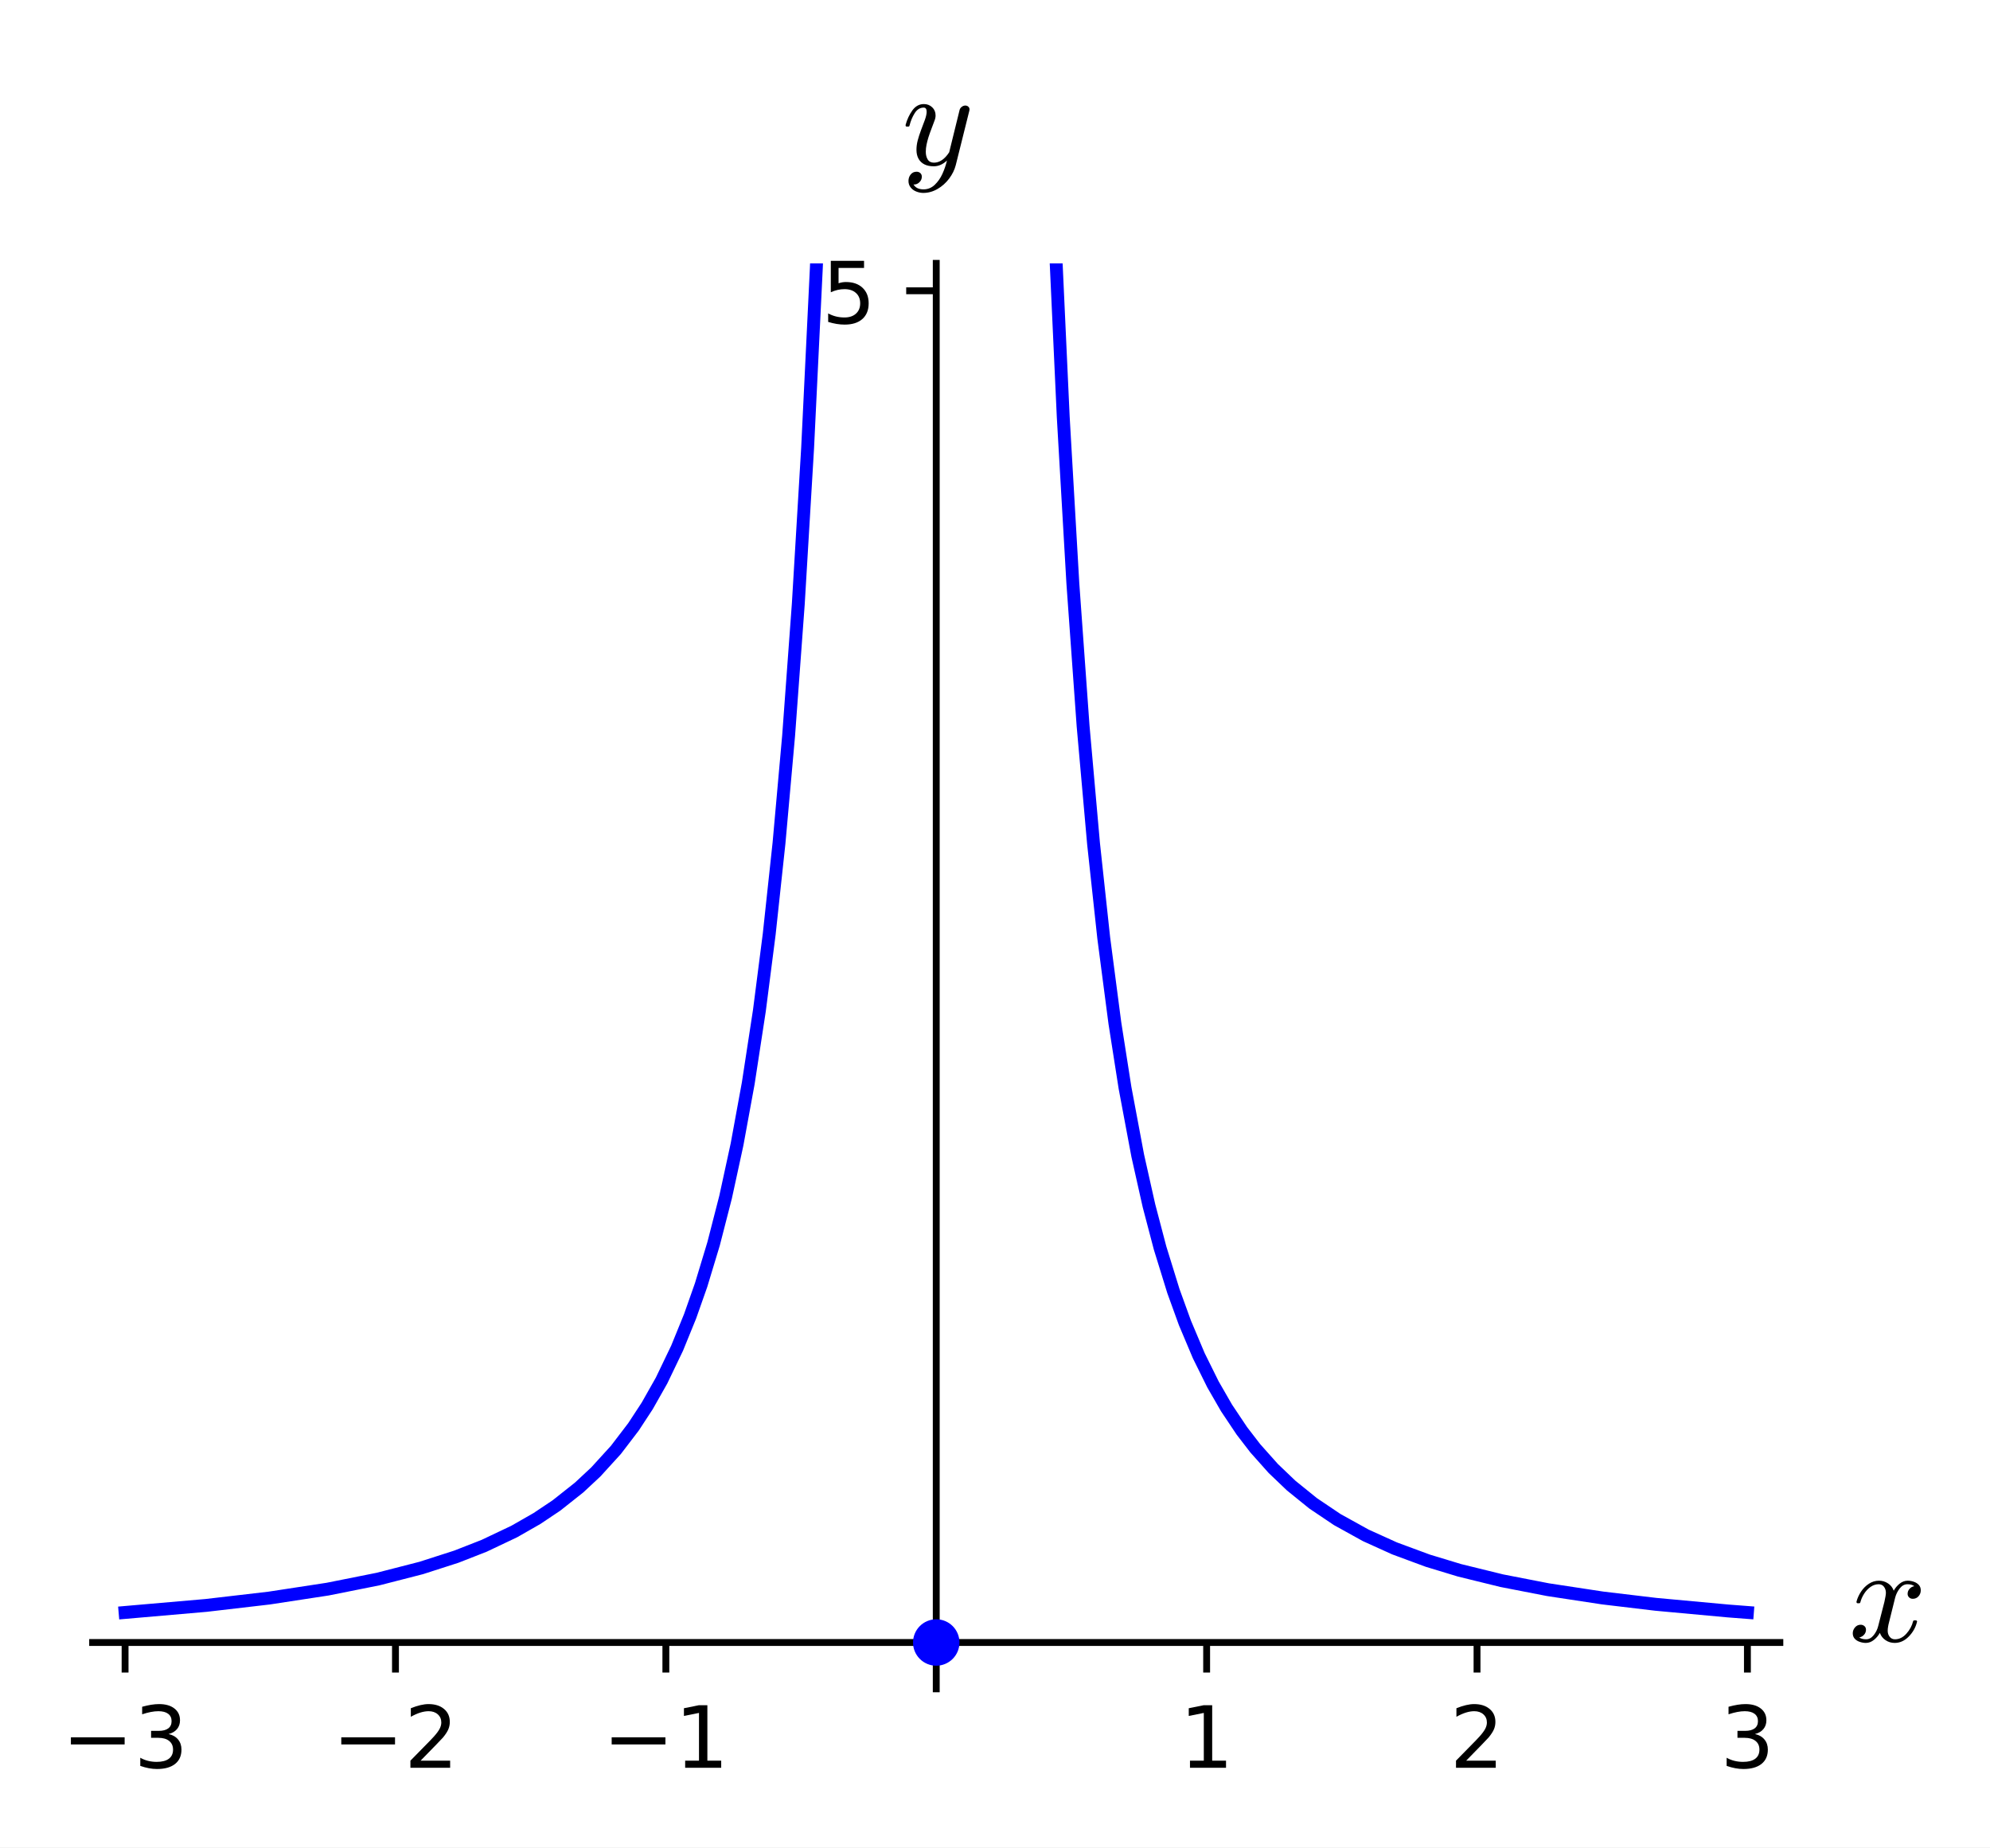
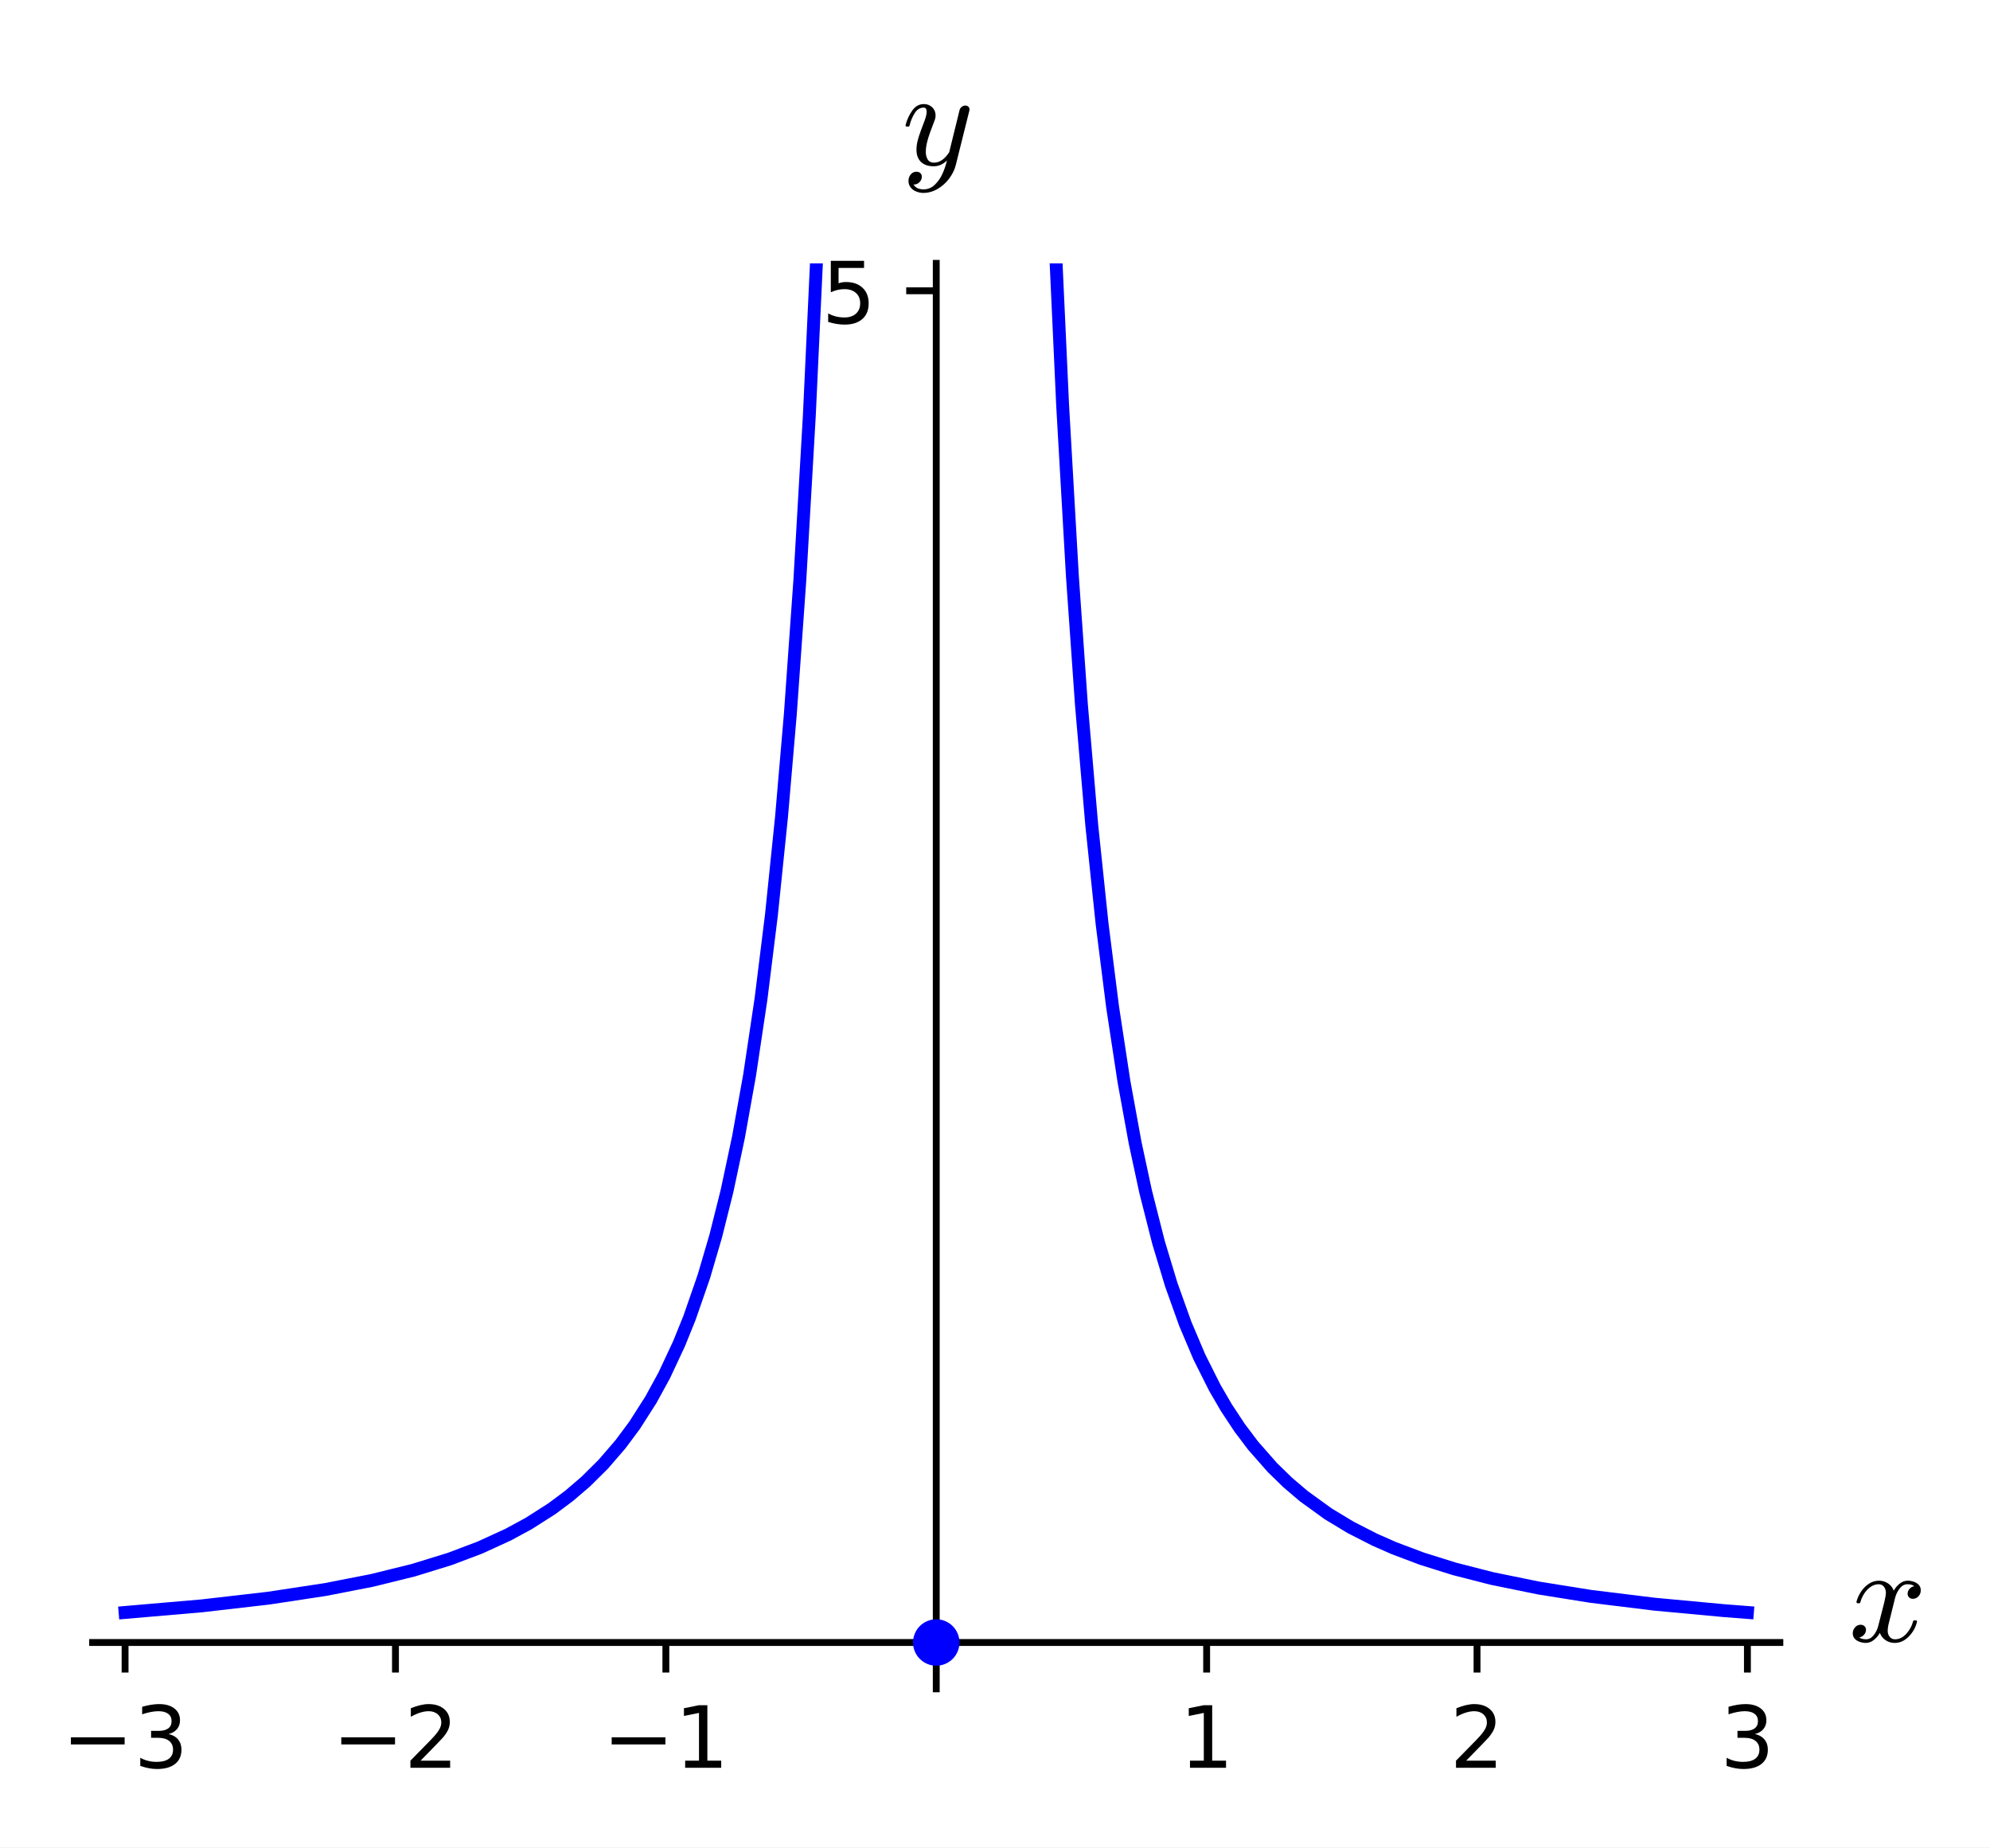
<svg xmlns="http://www.w3.org/2000/svg" xmlns:xlink="http://www.w3.org/1999/xlink" height="215.251pt" version="1.1" viewBox="0 0 231.823 215.251" width="231.823pt">
  <defs>
    <style type="text/css">*{stroke-linecap:butt;stroke-linejoin:round;}</style>
  </defs>
  <g id="figure_1">
    <g id="patch_1">
      <path d="M 0 215.251  L 231.823 215.251  L 231.823 0  L 0 0  z " style="fill:#ffffff;" />
    </g>
    <g id="axes_1">
      <g id="patch_2">
        <path d="M 10.791 196.771  L 207.343 196.771  L 207.343 30.685  L 10.791 30.685  z " style="fill:#ffffff;" />
      </g>
      <g id="matplotlib.axis_1">
        <g id="xtick_1">
          <g id="line2d_1">
            <defs>
-               <path d="M 0 0  L 0 3.5  " id="m4a1f9394d6" style="stroke:#000000;stroke-width:0.8;" />
+               <path d="M 0 0  L 0 3.5  " id="m892861086a" style="stroke:#000000;stroke-width:0.8;" />
            </defs>
            <g>
-               <use style="stroke:#000000;stroke-width:0.8;" x="14.571" xlink:href="#m4a1f9394d6" y="191.373" />
+               <use style="stroke:#000000;stroke-width:0.8;" x="14.571" xlink:href="#m892861086a" y="191.373" />
            </g>
          </g>
          <g id="text_1">
            <g transform="translate(7.2 205.971)scale(0.1 -0.1)">
              <defs>
                <path d="M 10.594 35.5  L 73.188 35.5  L 73.188 27.203  L 10.594 27.203  z " id="DejaVuSans-8722" />
                <path d="M 40.578 39.312  Q 47.656 37.797 51.625 33  Q 55.609 28.219 55.609 21.188  Q 55.609 10.406 48.188 4.484  Q 40.766 -1.422 27.094 -1.422  Q 22.516 -1.422 17.656 -0.516  Q 12.797 0.391 7.625 2.203  L 7.625 11.719  Q 11.719 9.328 16.594 8.109  Q 21.484 6.891 26.812 6.891  Q 36.078 6.891 40.938 10.547  Q 45.797 14.203 45.797 21.188  Q 45.797 27.641 41.281 31.266  Q 36.766 34.906 28.719 34.906  L 20.219 34.906  L 20.219 43.016  L 29.109 43.016  Q 36.375 43.016 40.234 45.922  Q 44.094 48.828 44.094 54.297  Q 44.094 59.906 40.109 62.906  Q 36.141 65.922 28.719 65.922  Q 24.656 65.922 20.016 65.031  Q 15.375 64.156 9.812 62.312  L 9.812 71.094  Q 15.438 72.656 20.344 73.438  Q 25.25 74.219 29.594 74.219  Q 40.828 74.219 47.359 69.109  Q 53.906 64.016 53.906 55.328  Q 53.906 49.266 50.438 45.094  Q 46.969 40.922 40.578 39.312  z " id="DejaVuSans-51" />
              </defs>
              <use xlink:href="#DejaVuSans-8722" />
              <use x="83.789" xlink:href="#DejaVuSans-51" />
            </g>
          </g>
        </g>
        <g id="xtick_2">
          <g id="line2d_2">
            <g>
-               <use style="stroke:#000000;stroke-width:0.8;" x="46.07" xlink:href="#m4a1f9394d6" y="191.373" />
+               <use style="stroke:#000000;stroke-width:0.8;" x="46.07" xlink:href="#m892861086a" y="191.373" />
            </g>
          </g>
          <g id="text_2">
            <g transform="translate(38.69872 205.971)scale(0.1 -0.1)">
              <defs>
                <path d="M 19.188 8.297  L 53.609 8.297  L 53.609 0  L 7.328 0  L 7.328 8.297  Q 12.938 14.109 22.625 23.891  Q 32.328 33.688 34.812 36.531  Q 39.547 41.844 41.422 45.531  Q 43.312 49.219 43.312 52.781  Q 43.312 58.594 39.234 62.25  Q 35.156 65.922 28.609 65.922  Q 23.969 65.922 18.812 64.312  Q 13.672 62.703 7.812 59.422  L 7.812 69.391  Q 13.766 71.781 18.938 73  Q 24.125 74.219 28.422 74.219  Q 39.75 74.219 46.484 68.547  Q 53.219 62.891 53.219 53.422  Q 53.219 48.922 51.531 44.891  Q 49.859 40.875 45.406 35.406  Q 44.188 33.984 37.641 27.219  Q 31.109 20.453 19.188 8.297  z " id="DejaVuSans-50" />
              </defs>
              <use xlink:href="#DejaVuSans-8722" />
              <use x="83.789" xlink:href="#DejaVuSans-50" />
            </g>
          </g>
        </g>
        <g id="xtick_3">
          <g id="line2d_3">
            <g>
-               <use style="stroke:#000000;stroke-width:0.8;" x="77.569" xlink:href="#m4a1f9394d6" y="191.373" />
+               <use style="stroke:#000000;stroke-width:0.8;" x="77.569" xlink:href="#m892861086a" y="191.373" />
            </g>
          </g>
          <g id="text_3">
            <g transform="translate(70.19745 205.971)scale(0.1 -0.1)">
              <defs>
                <path d="M 12.406 8.297  L 28.516 8.297  L 28.516 63.922  L 10.984 60.406  L 10.984 69.391  L 28.422 72.906  L 38.281 72.906  L 38.281 8.297  L 54.391 8.297  L 54.391 0  L 12.406 0  z " id="DejaVuSans-49" />
              </defs>
              <use xlink:href="#DejaVuSans-8722" />
              <use x="83.789" xlink:href="#DejaVuSans-49" />
            </g>
          </g>
        </g>
        <g id="xtick_4">
          <g id="line2d_4">
            <g>
-               <use style="stroke:#000000;stroke-width:0.8;" x="140.566" xlink:href="#m4a1f9394d6" y="191.373" />
+               <use style="stroke:#000000;stroke-width:0.8;" x="140.566" xlink:href="#m892861086a" y="191.373" />
            </g>
          </g>
          <g id="text_4">
            <g transform="translate(137.3847 205.971)scale(0.1 -0.1)">
              <use xlink:href="#DejaVuSans-49" />
            </g>
          </g>
        </g>
        <g id="xtick_5">
          <g id="line2d_5">
            <g>
-               <use style="stroke:#000000;stroke-width:0.8;" x="172.065" xlink:href="#m4a1f9394d6" y="191.373" />
+               <use style="stroke:#000000;stroke-width:0.8;" x="172.065" xlink:href="#m892861086a" y="191.373" />
            </g>
          </g>
          <g id="text_5">
            <g transform="translate(168.8835 205.971)scale(0.1 -0.1)">
              <use xlink:href="#DejaVuSans-50" />
            </g>
          </g>
        </g>
        <g id="xtick_6">
          <g id="line2d_6">
            <g>
-               <use style="stroke:#000000;stroke-width:0.8;" x="203.563" xlink:href="#m4a1f9394d6" y="191.373" />
+               <use style="stroke:#000000;stroke-width:0.8;" x="203.563" xlink:href="#m892861086a" y="191.373" />
            </g>
          </g>
          <g id="text_6">
            <g transform="translate(200.3822 205.971)scale(0.1 -0.1)">
              <use xlink:href="#DejaVuSans-51" />
            </g>
          </g>
        </g>
        <g id="text_7">
          <g transform="translate(215.3433 191.3726)scale(0.16 -0.16)">
            <defs>
              <path d="M 7.812 2.875  Q 9.578 1.516 12.797 1.516  Q 15.922 1.516 18.312 4.516  Q 20.703 7.516 21.578 11.078  L 26.125 28.812  Q 27.203 33.641 27.203 35.406  Q 27.203 37.891 25.812 39.75  Q 24.422 41.609 21.922 41.609  Q 18.75 41.609 15.969 39.625  Q 13.188 37.641 11.281 34.594  Q 9.375 31.547 8.594 28.422  Q 8.406 27.781 7.812 27.781  L 6.594 27.781  Q 5.812 27.781 5.812 28.719  L 5.812 29  Q 6.781 32.719 9.125 36.25  Q 11.469 39.797 14.859 41.984  Q 18.266 44.188 22.125 44.188  Q 25.781 44.188 28.734 42.234  Q 31.688 40.281 32.906 36.922  Q 34.625 39.984 37.281 42.078  Q 39.938 44.188 43.109 44.188  Q 45.266 44.188 47.5 43.422  Q 49.75 42.672 51.172 41.109  Q 52.594 39.547 52.594 37.203  Q 52.594 34.672 50.953 32.828  Q 49.312 31 46.781 31  Q 45.172 31 44.094 32.031  Q 43.016 33.062 43.016 34.625  Q 43.016 36.719 44.453 38.297  Q 45.906 39.891 47.906 40.188  Q 46.094 41.609 42.922 41.609  Q 39.703 41.609 37.328 38.625  Q 34.969 35.641 33.984 31.984  L 29.594 14.312  Q 28.516 10.297 28.516 7.719  Q 28.516 5.172 29.953 3.344  Q 31.391 1.516 33.797 1.516  Q 38.484 1.516 42.156 5.641  Q 45.844 9.766 47.016 14.703  Q 47.219 15.281 47.797 15.281  L 49.031 15.281  Q 49.422 15.281 49.656 15.016  Q 49.906 14.75 49.906 14.406  Q 49.906 14.312 49.812 14.109  Q 48.391 8.156 43.844 3.516  Q 39.312 -1.125 33.594 -1.125  Q 29.938 -1.125 26.984 0.844  Q 24.031 2.828 22.797 6.203  Q 21.234 3.266 18.469 1.062  Q 15.719 -1.125 12.594 -1.125  Q 10.453 -1.125 8.172 -0.359  Q 5.906 0.391 4.484 1.953  Q 3.078 3.516 3.078 5.906  Q 3.078 8.25 4.703 10.172  Q 6.344 12.109 8.797 12.109  Q 10.453 12.109 11.578 11.109  Q 12.703 10.109 12.703 8.5  Q 12.703 6.391 11.297 4.828  Q 9.906 3.266 7.812 2.875  z " id="Cmmi10-120" />
            </defs>
            <use transform="translate(0 0.8125)" xlink:href="#Cmmi10-120" />
          </g>
        </g>
      </g>
      <g id="matplotlib.axis_2">
        <g id="ytick_1">
          <g id="line2d_7">
            <defs>
-               <path d="M 0 0  L -3.5 0  " id="m15dfda92a6" style="stroke:#000000;stroke-width:0.8;" />
+               <path d="M 0 0  L -3.5 0  " id="m5c650bb21f" style="stroke:#000000;stroke-width:0.8;" />
            </defs>
            <g>
-               <use style="stroke:#000000;stroke-width:0.8;" x="109.067" xlink:href="#m15dfda92a6" y="33.879" />
+               <use style="stroke:#000000;stroke-width:0.8;" x="109.067" xlink:href="#m5c650bb21f" y="33.879" />
            </g>
          </g>
          <g id="text_8">
            <g transform="translate(95.70477 37.67819)scale(0.1 -0.1)">
              <defs>
                <path d="M 10.797 72.906  L 49.516 72.906  L 49.516 64.594  L 19.828 64.594  L 19.828 46.734  Q 21.969 47.469 24.109 47.828  Q 26.266 48.188 28.422 48.188  Q 40.625 48.188 47.75 41.5  Q 54.891 34.812 54.891 23.391  Q 54.891 11.625 47.562 5.094  Q 40.234 -1.422 26.906 -1.422  Q 22.312 -1.422 17.547 -0.641  Q 12.797 0.141 7.719 1.703  L 7.719 11.625  Q 12.109 9.234 16.797 8.062  Q 21.484 6.891 26.703 6.891  Q 35.156 6.891 40.078 11.328  Q 45.016 15.766 45.016 23.391  Q 45.016 31 40.078 35.438  Q 35.156 39.891 26.703 39.891  Q 22.75 39.891 18.812 39.016  Q 14.891 38.141 10.797 36.281  z " id="DejaVuSans-53" />
              </defs>
              <use xlink:href="#DejaVuSans-53" />
            </g>
          </g>
        </g>
        <g id="text_9">
          <g transform="translate(105.0673 19.325)scale(0.16 -0.16)">
            <defs>
              <path d="M 8.406 -14.312  Q 10.5 -17.922 15.719 -17.922  Q 20.453 -17.922 23.922 -14.594  Q 27.391 -11.281 29.516 -6.562  Q 31.641 -1.859 32.812 3.078  Q 28.375 -1.125 23.188 -1.125  Q 19.234 -1.125 16.453 0.234  Q 13.672 1.609 12.125 4.312  Q 10.594 7.031 10.594 10.891  Q 10.594 14.156 11.469 17.594  Q 12.359 21.047 13.938 25.266  Q 15.531 29.5 16.703 32.625  Q 18.016 36.281 18.016 38.625  Q 18.016 41.609 15.828 41.609  Q 11.859 41.609 9.297 37.531  Q 6.734 33.453 5.516 28.422  Q 5.328 27.781 4.688 27.781  L 3.516 27.781  Q 2.688 27.781 2.688 28.719  L 2.688 29  Q 4.297 34.969 7.609 39.578  Q 10.938 44.188 16.016 44.188  Q 19.578 44.188 22.047 41.844  Q 24.516 39.5 24.516 35.891  Q 24.516 34.031 23.688 31.984  Q 23.25 30.766 21.688 26.656  Q 20.125 22.562 19.281 19.875  Q 18.453 17.188 17.922 14.594  Q 17.391 12.016 17.391 9.422  Q 17.391 6.109 18.797 3.812  Q 20.219 1.516 23.297 1.516  Q 29.5 1.516 34.422 9.078  L 42 39.891  Q 42.328 41.219 43.547 42.156  Q 44.781 43.109 46.188 43.109  Q 47.406 43.109 48.312 42.328  Q 49.219 41.547 49.219 40.281  Q 49.219 39.703 49.125 39.5  L 39.203 -0.297  Q 37.891 -5.422 34.375 -10.109  Q 30.859 -14.797 25.906 -17.656  Q 20.953 -20.516 15.578 -20.516  Q 12.984 -20.516 10.438 -19.5  Q 7.906 -18.5 6.344 -16.5  Q 4.781 -14.5 4.781 -11.812  Q 4.781 -9.078 6.391 -7.078  Q 8.016 -5.078 10.688 -5.078  Q 12.312 -5.078 13.406 -6.078  Q 14.5 -7.078 14.5 -8.688  Q 14.5 -10.984 12.781 -12.688  Q 11.078 -14.406 8.797 -14.406  Q 8.688 -14.359 8.594 -14.328  Q 8.5 -14.312 8.406 -14.312  z " id="Cmmi10-121" />
            </defs>
            <use transform="translate(0 0.8125)" xlink:href="#Cmmi10-121" />
          </g>
        </g>
      </g>
      <g id="line2d_8">
-         <path clip-path="url(#pac737899fb)" d="M 14.571 187.873  L 24.013 187.053  L 31.35 186.198  L 38.164 185.156  L 44.032 183.984  L 49.076 182.689  L 53.161 181.374  L 56.394 180.109  L 59.904 178.443  L 62.553 176.928  L 64.833 175.401  L 67.461 173.319  L 69.408 171.503  L 71.752 168.929  L 73.795 166.253  L 75.395 163.809  L 77.068 160.852  L 78.881 157.075  L 80.393 153.362  L 81.675 149.722  L 83.129 144.921  L 84.53 139.467  L 85.86 133.344  L 87.167 126.211  L 88.463 117.76  L 89.61 108.824  L 90.749 98.237  L 91.869 85.714  L 92.997 70.358  L 94.081 52.217  L 95.1 31.181  L 96.047 7.012  L 96.321 -1  M 121.813 -1  L 122.744 24.288  L 123.861 48.568  L 124.981 67.964  L 126.174 84.584  L 127.393 98.309  L 128.579 109.287  L 129.875 119.193  L 131.059 126.752  L 132.541 134.657  L 133.847 140.477  L 135.146 145.422  L 136.694 150.426  L 138.038 154.136  L 139.65 157.958  L 141.302 161.296  L 142.884 164.045  L 144.673 166.721  L 146.236 168.751  L 148.326 171.096  L 150.414 173.091  L 152.973 175.161  L 155.783 177.052  L 159.106 178.891  L 162.457 180.409  L 166.326 181.84  L 170.027 182.963  L 174.952 184.173  L 180.33 185.219  L 186.691 186.186  L 192.883 186.924  L 201.307 187.699  L 203.563 187.873  L 203.563 187.873  " style="fill:none;stroke:#0000ff;stroke-linecap:square;stroke-width:1.5;" />
+         <path clip-path="url(#p836e140b75)" d="M 14.571 187.873  L 23.502 187.104  L 31.255 186.211  L 37.878 185.206  L 43.325 184.142  L 48.153 182.95  L 52.412 181.636  L 55.904 180.315  L 59.209 178.8  L 61.611 177.496  L 64.291 175.785  L 66.295 174.29  L 68.22 172.642  L 70.278 170.601  L 72.291 168.266  L 73.931 166.059  L 75.823 163.095  L 77.38 160.248  L 79.113 156.542  L 80.319 153.559  L 81.999 148.717  L 83.383 143.997  L 84.686 138.799  L 86.026 132.505  L 87.322 125.283  L 88.657 116.354  L 89.872 106.557  L 91.041 95.192  L 92.07 83.198  L 93.178 67.58  L 94.282 48.417  L 95.279 26.999  L 96.216 2.134  L 96.321 -1  M 121.813 -1  L 122.802 25.705  L 123.791 47.219  L 124.93 67.169  L 125.98 82.11  L 127.186 96.17  L 128.388 107.651  L 129.61 117.318  L 130.936 126.024  L 132.24 133.175  L 133.454 138.823  L 134.959 144.754  L 136.443 149.67  L 138.07 154.219  L 139.714 158.099  L 141.512 161.683  L 142.855 163.997  L 144.414 166.359  L 145.979 168.434  L 148.232 170.998  L 150.01 172.729  L 151.876 174.319  L 154.742 176.392  L 157.354 177.969  L 160.171 179.406  L 162.397 180.384  L 165.645 181.609  L 169.408 182.789  L 173.817 183.918  L 179.231 185.024  L 185.298 185.995  L 192.729 186.908  L 200.861 187.664  L 203.563 187.873  L 203.563 187.873  " style="fill:none;stroke:#0000ff;stroke-linecap:square;stroke-width:1.5;" />
      </g>
      <g id="line2d_9" />
      <g id="patch_3">
        <path d="M 109.067 196.771  L 109.067 30.685  " style="fill:none;stroke:#000000;stroke-linecap:square;stroke-linejoin:miter;stroke-width:0.8;" />
      </g>
      <g id="patch_4">
        <path d="M 10.791 191.373  L 207.343 191.373  " style="fill:none;stroke:#000000;stroke-linecap:square;stroke-linejoin:miter;stroke-width:0.8;" />
      </g>
      <g id="patch_5">
-         <path clip-path="url(#pac737899fb)" d="M 109.067 193.578  C 109.652 193.578 110.213 193.345 110.626 192.932  C 111.04 192.518 111.272 191.957 111.272 191.373  C 111.272 190.788 111.04 190.227 110.626 189.813  C 110.213 189.4 109.652 189.168 109.067 189.168  C 108.483 189.168 107.922 189.4 107.508 189.813  C 107.095 190.227 106.862 190.788 106.862 191.373  C 106.862 191.957 107.095 192.518 107.508 192.932  C 107.922 193.345 108.483 193.578 109.067 193.578  z " style="fill:#0000ff;stroke:#0000ff;stroke-linejoin:miter;" />
+         <path clip-path="url(#p836e140b75)" d="M 109.067 193.578  C 109.652 193.578 110.213 193.345 110.626 192.932  C 111.04 192.518 111.272 191.957 111.272 191.373  C 111.272 190.788 111.04 190.227 110.626 189.813  C 110.213 189.4 109.652 189.168 109.067 189.168  C 108.483 189.168 107.922 189.4 107.508 189.813  C 107.095 190.227 106.862 190.788 106.862 191.373  C 106.862 191.957 107.095 192.518 107.508 192.932  C 107.922 193.345 108.483 193.578 109.067 193.578  z " style="fill:#0000ff;stroke:#0000ff;stroke-linejoin:miter;" />
      </g>
    </g>
  </g>
  <defs>
-     <clipPath id="pac737899fb">
+     <clipPath id="p836e140b75">
      <rect height="166.086" width="196.552" x="10.791" y="30.685" />
    </clipPath>
  </defs>
</svg>
